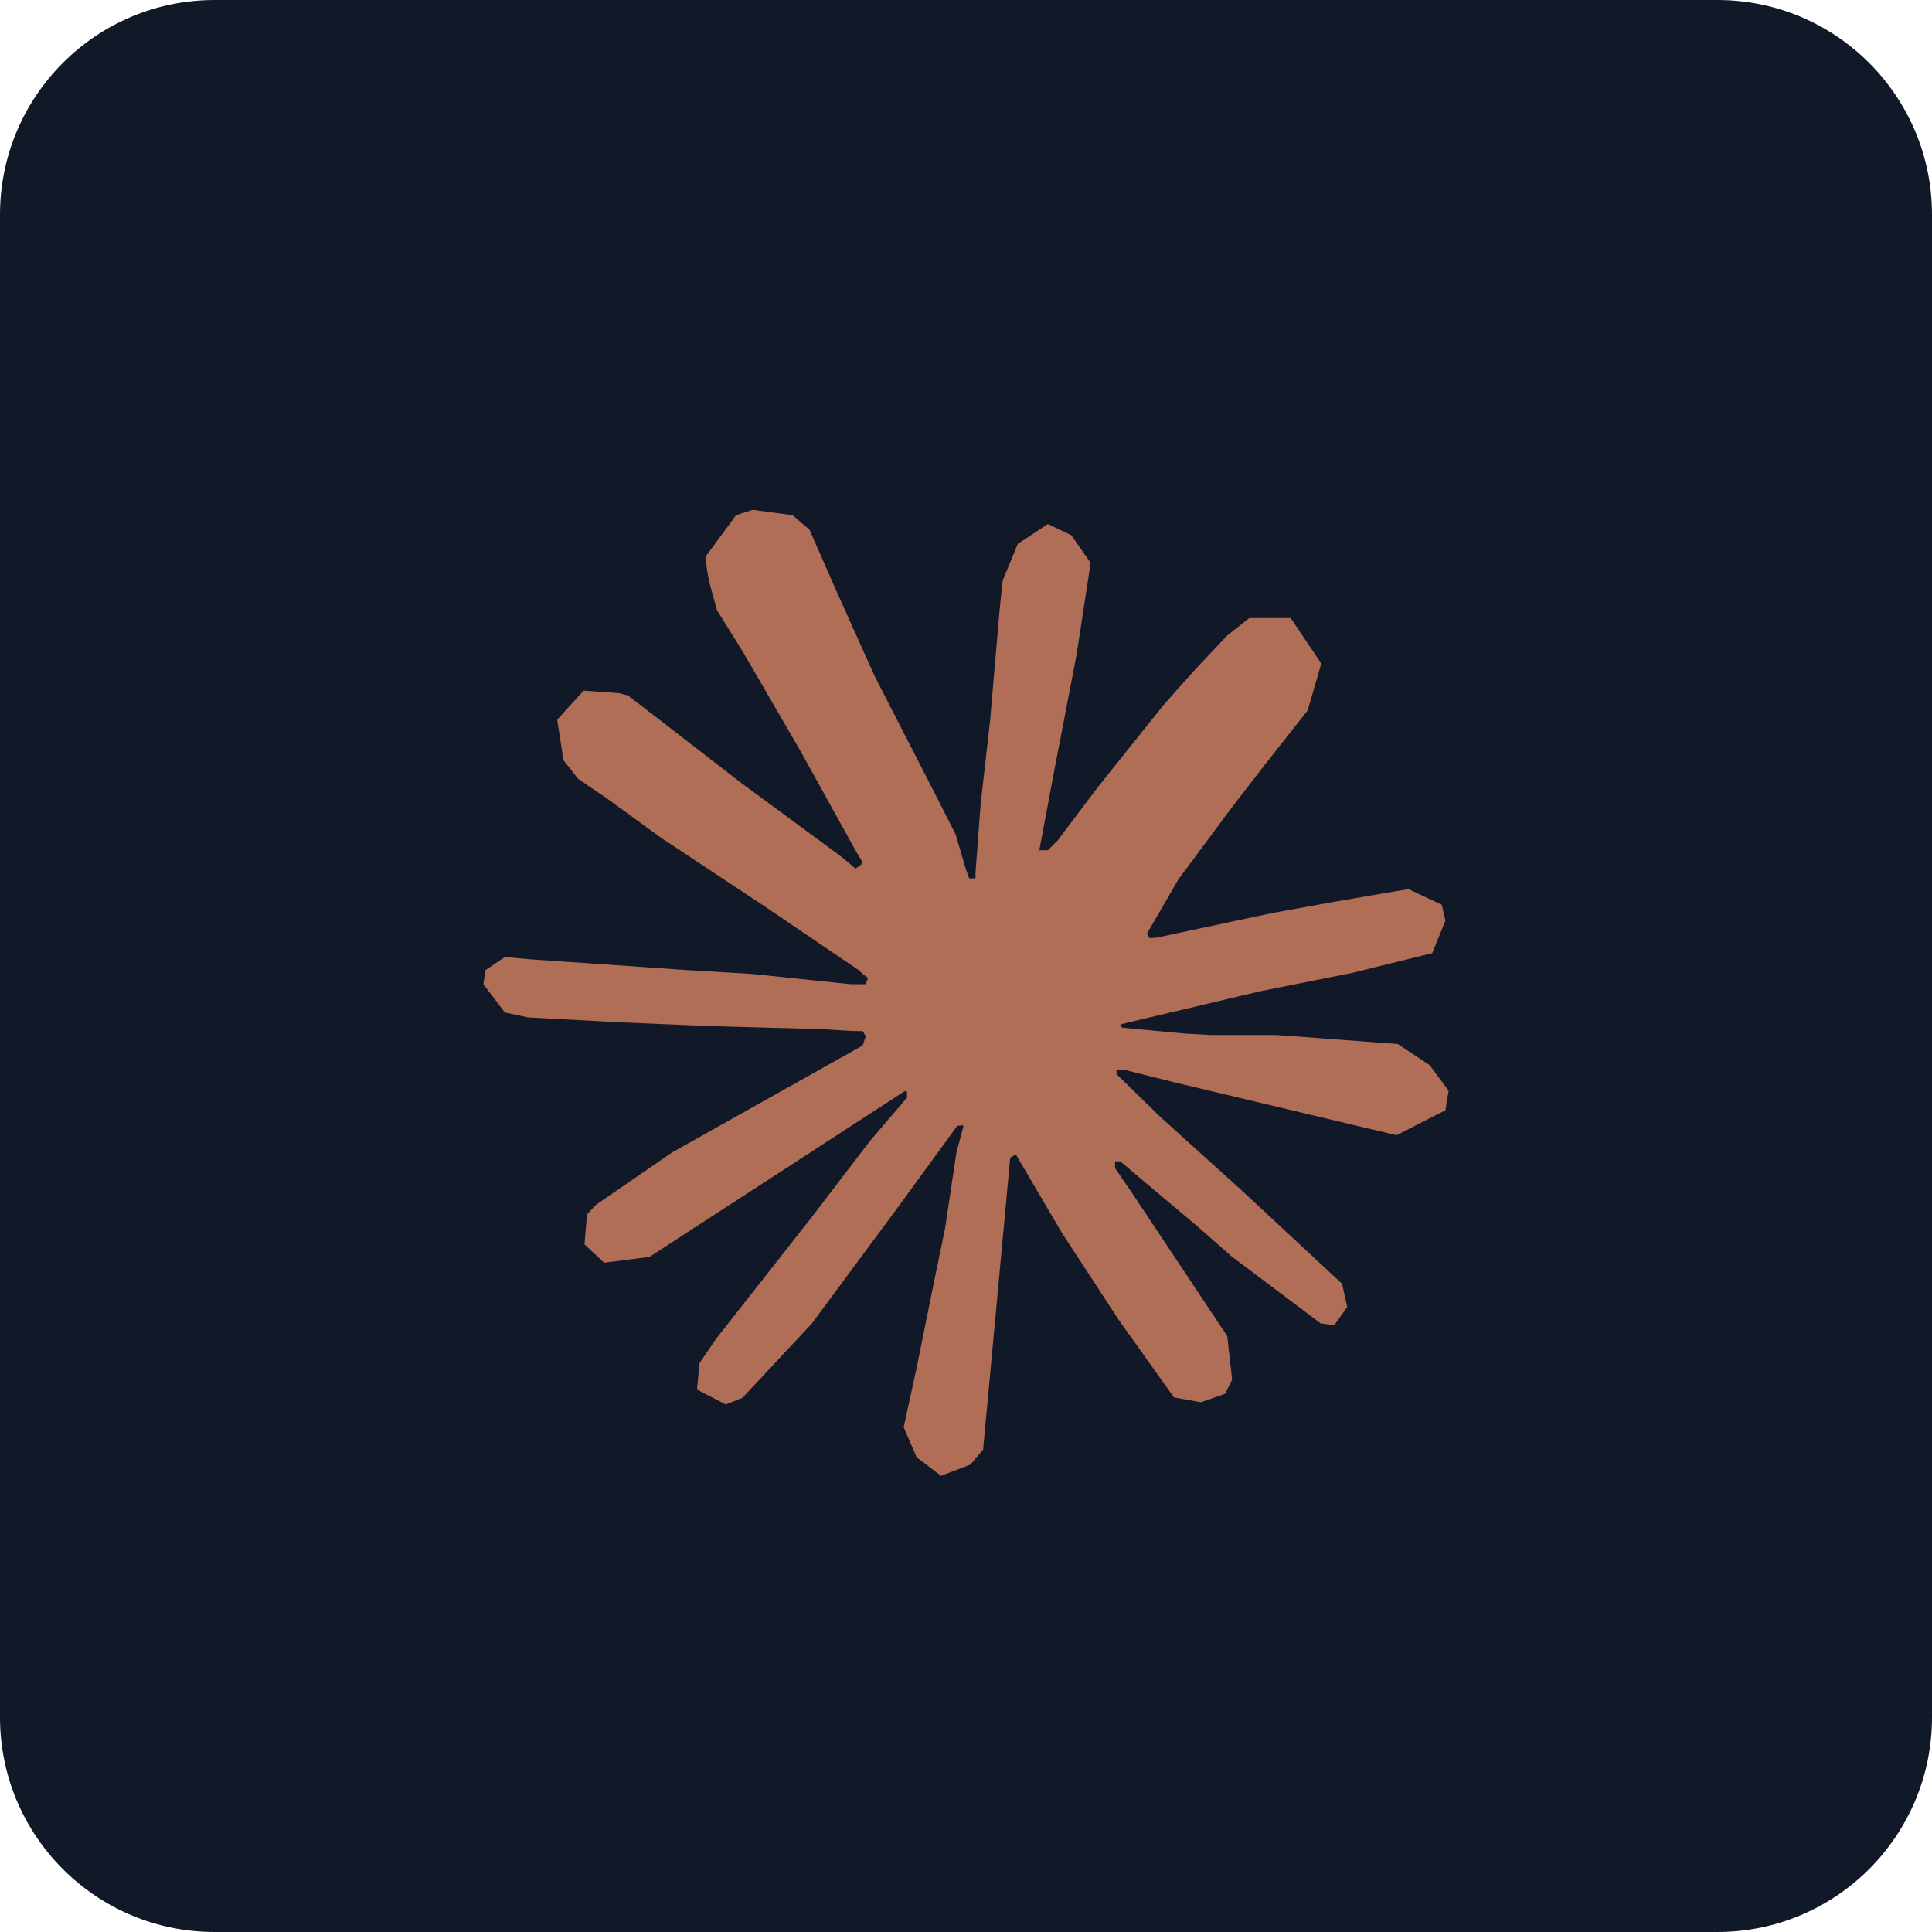
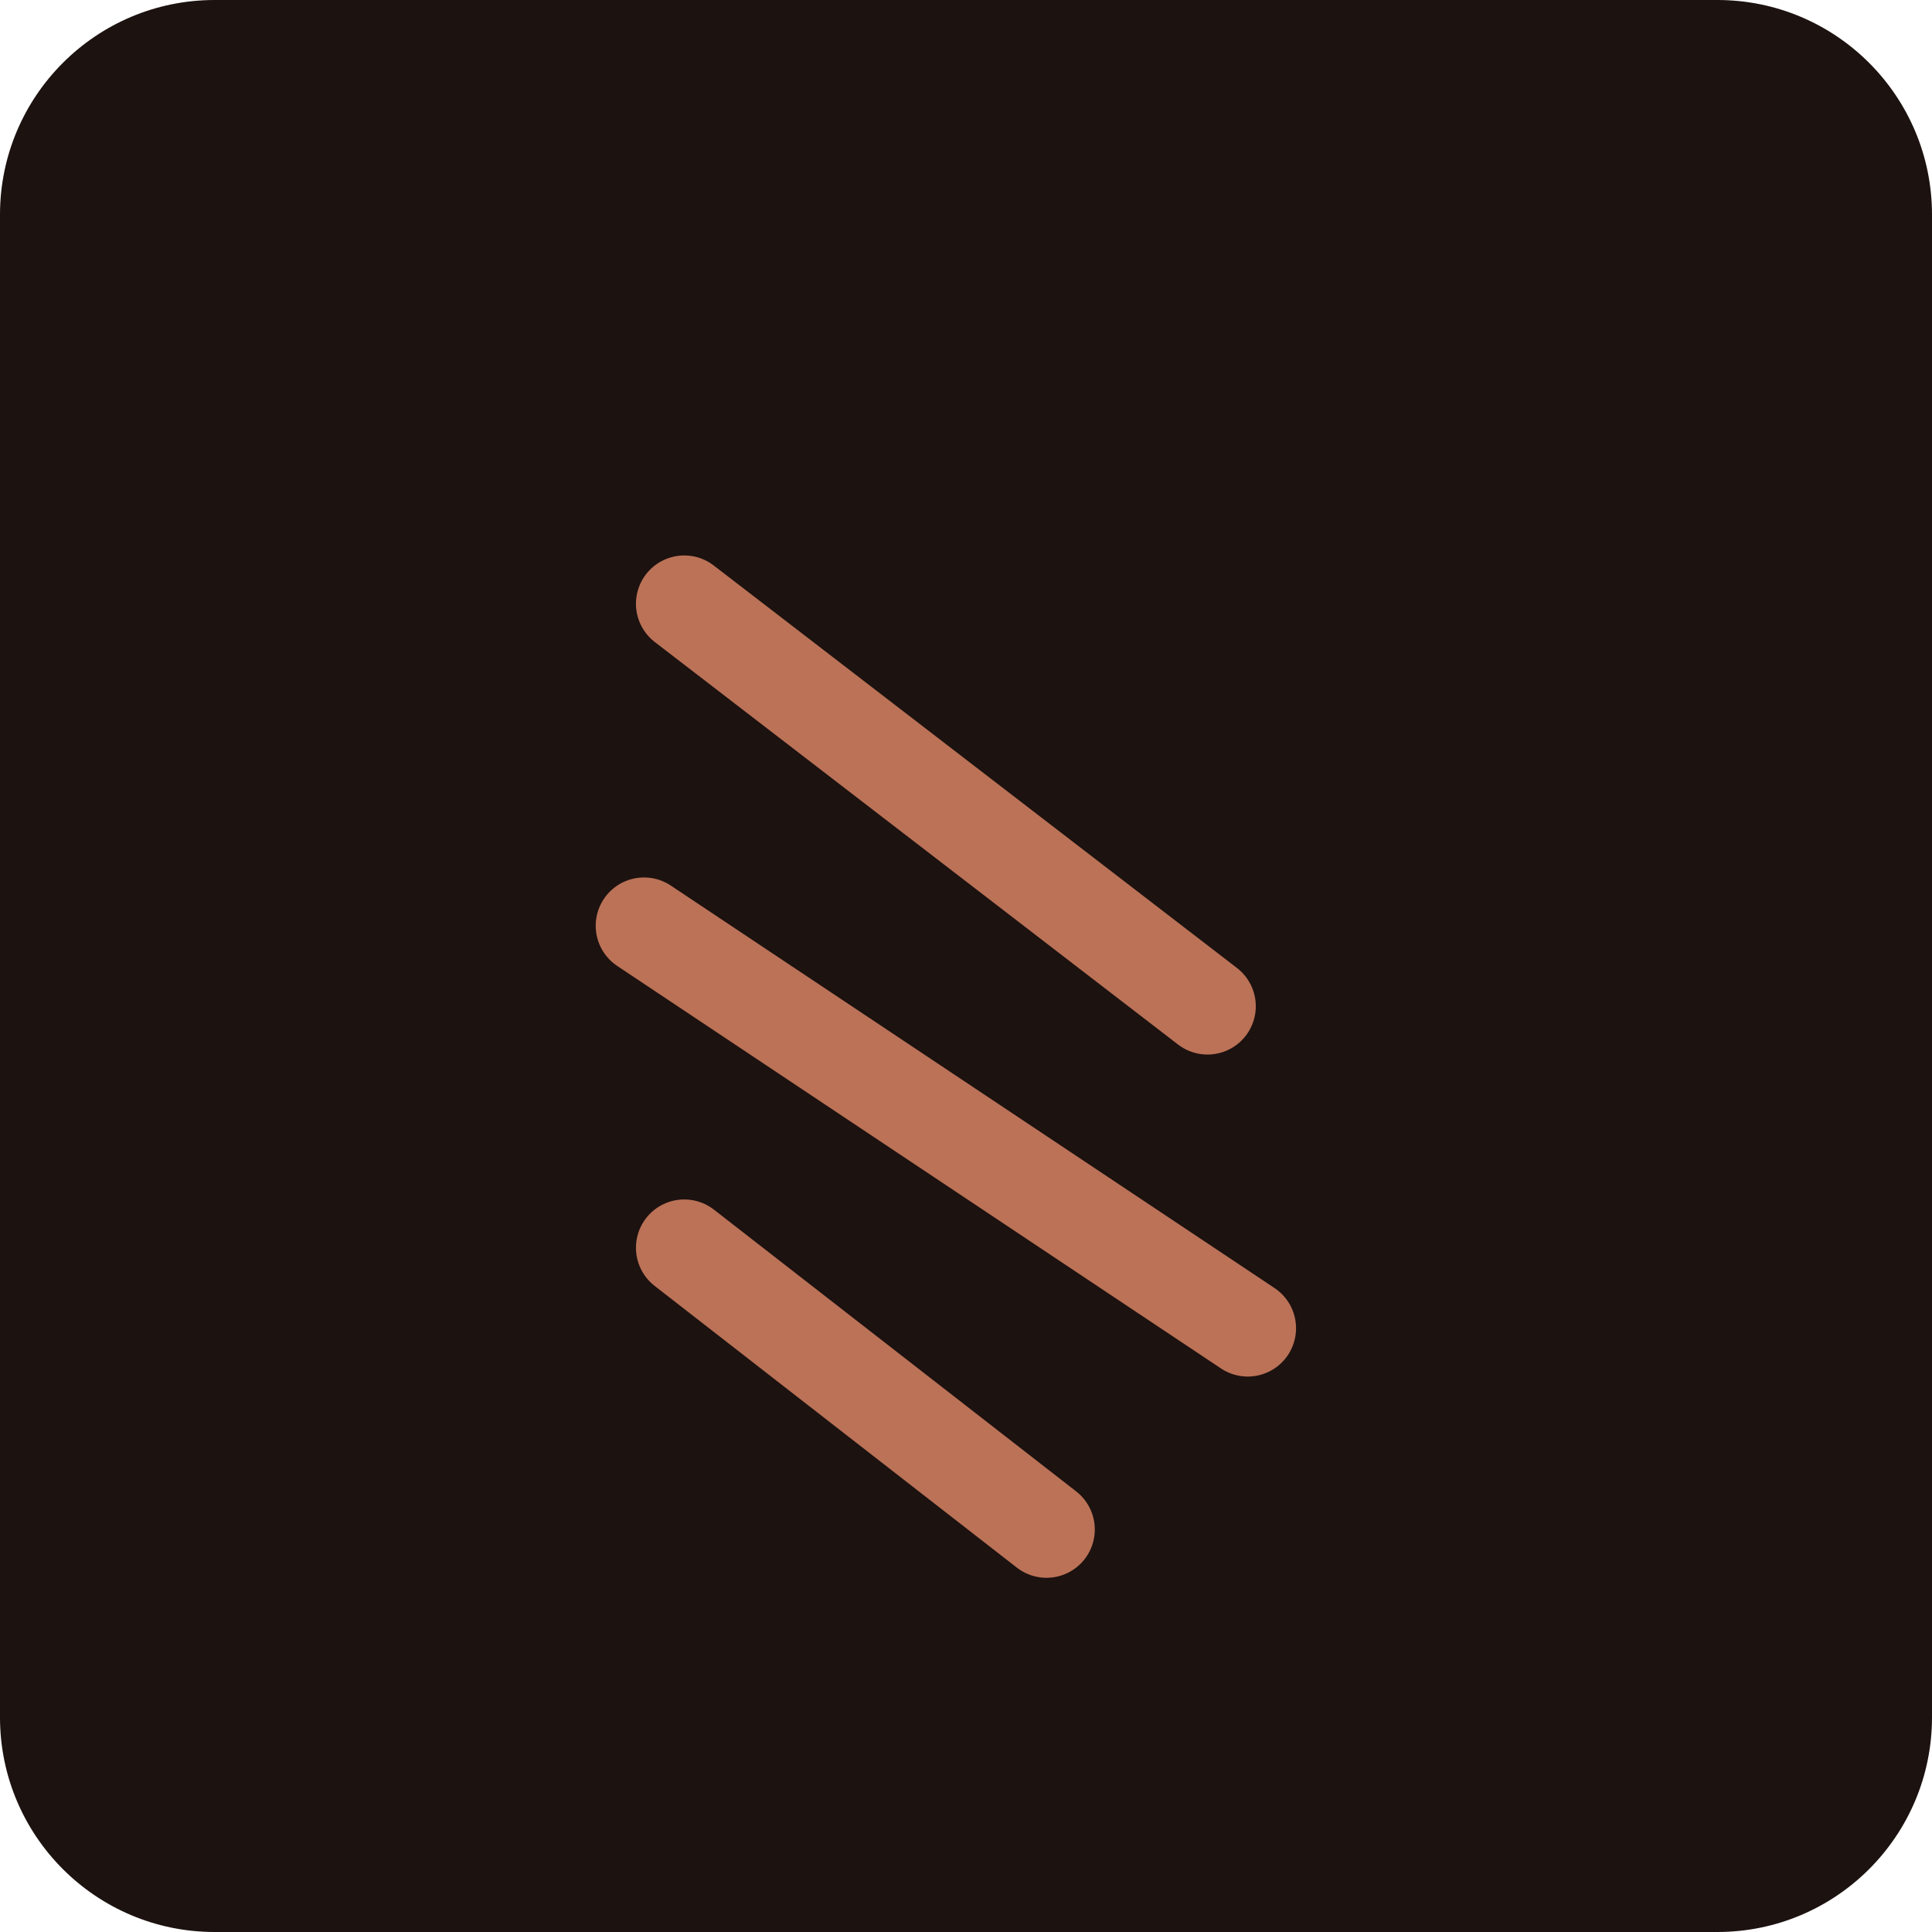
<svg xmlns="http://www.w3.org/2000/svg" viewBox="0 0 144 144">
-   <rect width="144" height="144" rx="16" fill="#111827" />
-   <g transform="translate(27,28.97273) scale(0.9)" opacity="0.85">
-     <path d="M25.715 63.215L41.439 54.392L41.703 53.623L41.439 53.198H40.67L38.039 53.036L29.054 52.793L21.262 52.469L13.713 52.064L11.811 51.659L10.03 49.312L10.212 48.138L11.811 47.066L14.098 47.268L19.157 47.612L26.747 48.138L32.252 48.462L40.407 49.312H41.703L41.885 48.786L41.439 48.462L41.096 48.138L33.243 42.816L24.743 37.189L20.291 33.951L17.882 32.312L16.668 30.774L16.142 27.415L18.328 25.006L21.262 25.209L22.011 25.411L24.986 27.698L31.341 32.616L39.638 38.727L40.852 39.739L41.338 39.395L41.399 39.152L40.852 38.242L36.339 30.086L31.523 21.788L29.378 18.348L28.811 16.284C28.609 15.433 28.467 14.725 28.467 13.855L30.956 10.475L32.332 10.03L35.651 10.476L37.048 11.69L39.112 16.405L42.451 23.833L47.632 33.931L49.15 36.926L49.959 39.699L50.263 40.549H50.789V40.063L51.214 34.377L52.004 27.394L52.773 18.409L53.036 15.879L54.291 12.844L56.779 11.204L58.722 12.135L60.321 14.422L60.099 15.899L59.147 22.072L57.286 31.746L56.071 38.222H56.779L57.589 37.412L60.868 33.061L66.372 26.18L68.801 23.448L71.634 20.433L73.456 18.996H76.896L79.425 22.76L78.293 26.646L74.751 31.138L71.816 34.943L67.607 40.61L64.976 45.143L65.219 45.507L65.846 45.447L75.358 43.423L80.498 42.492L86.63 41.439L89.403 42.735L89.707 44.05L88.614 46.742L82.057 48.361L74.366 49.899L62.912 52.611L62.77 52.712L62.932 52.914L68.093 53.4L70.299 53.521H75.702L85.76 54.27L88.391 56.011L89.97 58.136L89.707 59.755L85.659 61.819L80.195 60.524L67.445 57.488L63.074 56.395H62.467V56.76L66.109 60.321L72.788 66.352L81.146 74.124L81.571 76.046L80.498 77.564L79.365 77.402L72.019 71.877L69.185 69.388L62.77 63.984H62.345V64.551L63.822 66.716L71.634 78.454L72.039 82.057L71.472 83.231L69.449 83.939L67.222 83.534L62.648 77.119L57.933 69.894L54.128 63.418L53.663 63.681L51.417 87.865L50.364 89.1L47.936 90.03L45.912 88.492L44.839 86.003L45.912 81.085L47.207 74.67L48.259 69.57L49.211 63.236L49.777 61.131L49.737 60.989L49.272 61.05L44.495 67.607L37.23 77.422L31.483 83.575L30.106 84.121L27.718 82.886L27.941 80.68L29.276 78.718L37.23 68.599L42.026 62.325L45.123 58.703L45.102 58.176H44.92L23.792 71.897L20.027 72.383L18.408 70.865L18.611 68.376L19.38 67.566L25.734 63.195L25.715 63.215Z" fill="#cc7c5e" />
+   <rect width="144" height="144" rx="16" fill="#1c1210" />
+   <g transform="translate(36,36) scale(3)" stroke="#cc7c5e" stroke-width="2.4" stroke-linecap="round" fill="none" opacity="0.9">
+     <path d="M5 3 L18 13" />
+     <path d="M4 11 L19 21" />
+     <path d="M5 19 L14 26" />
  </g>
</svg>
